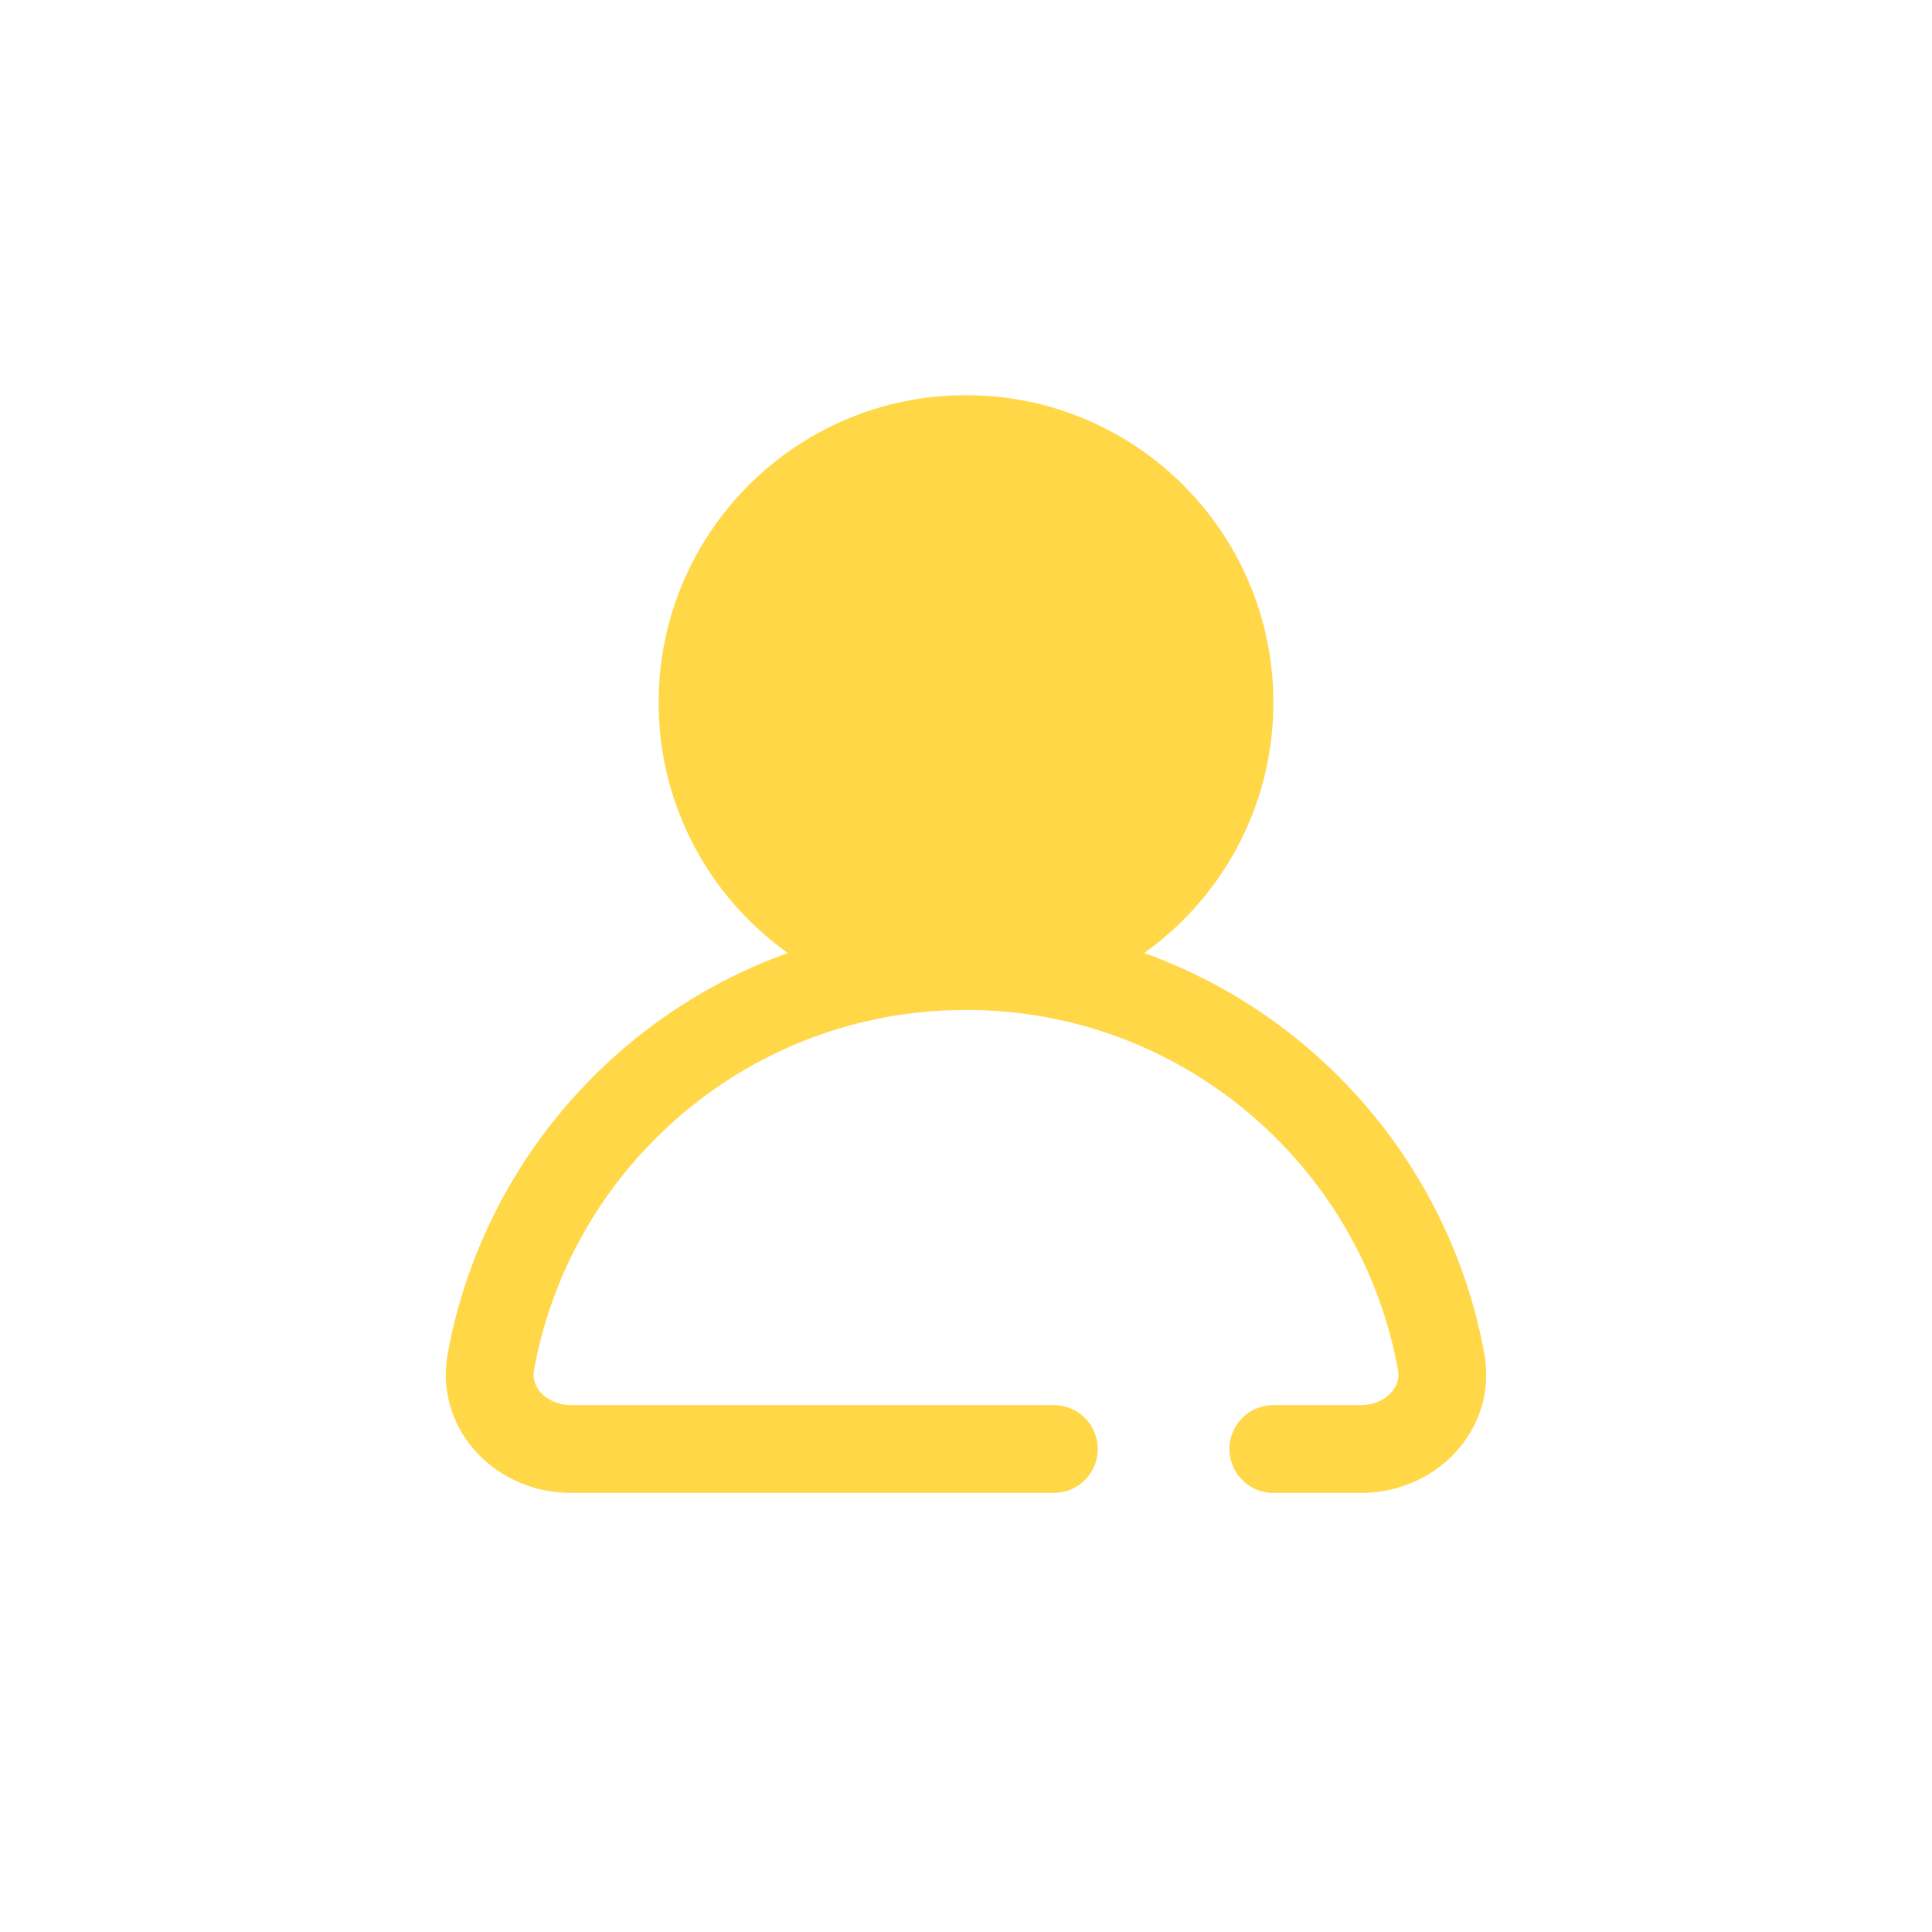
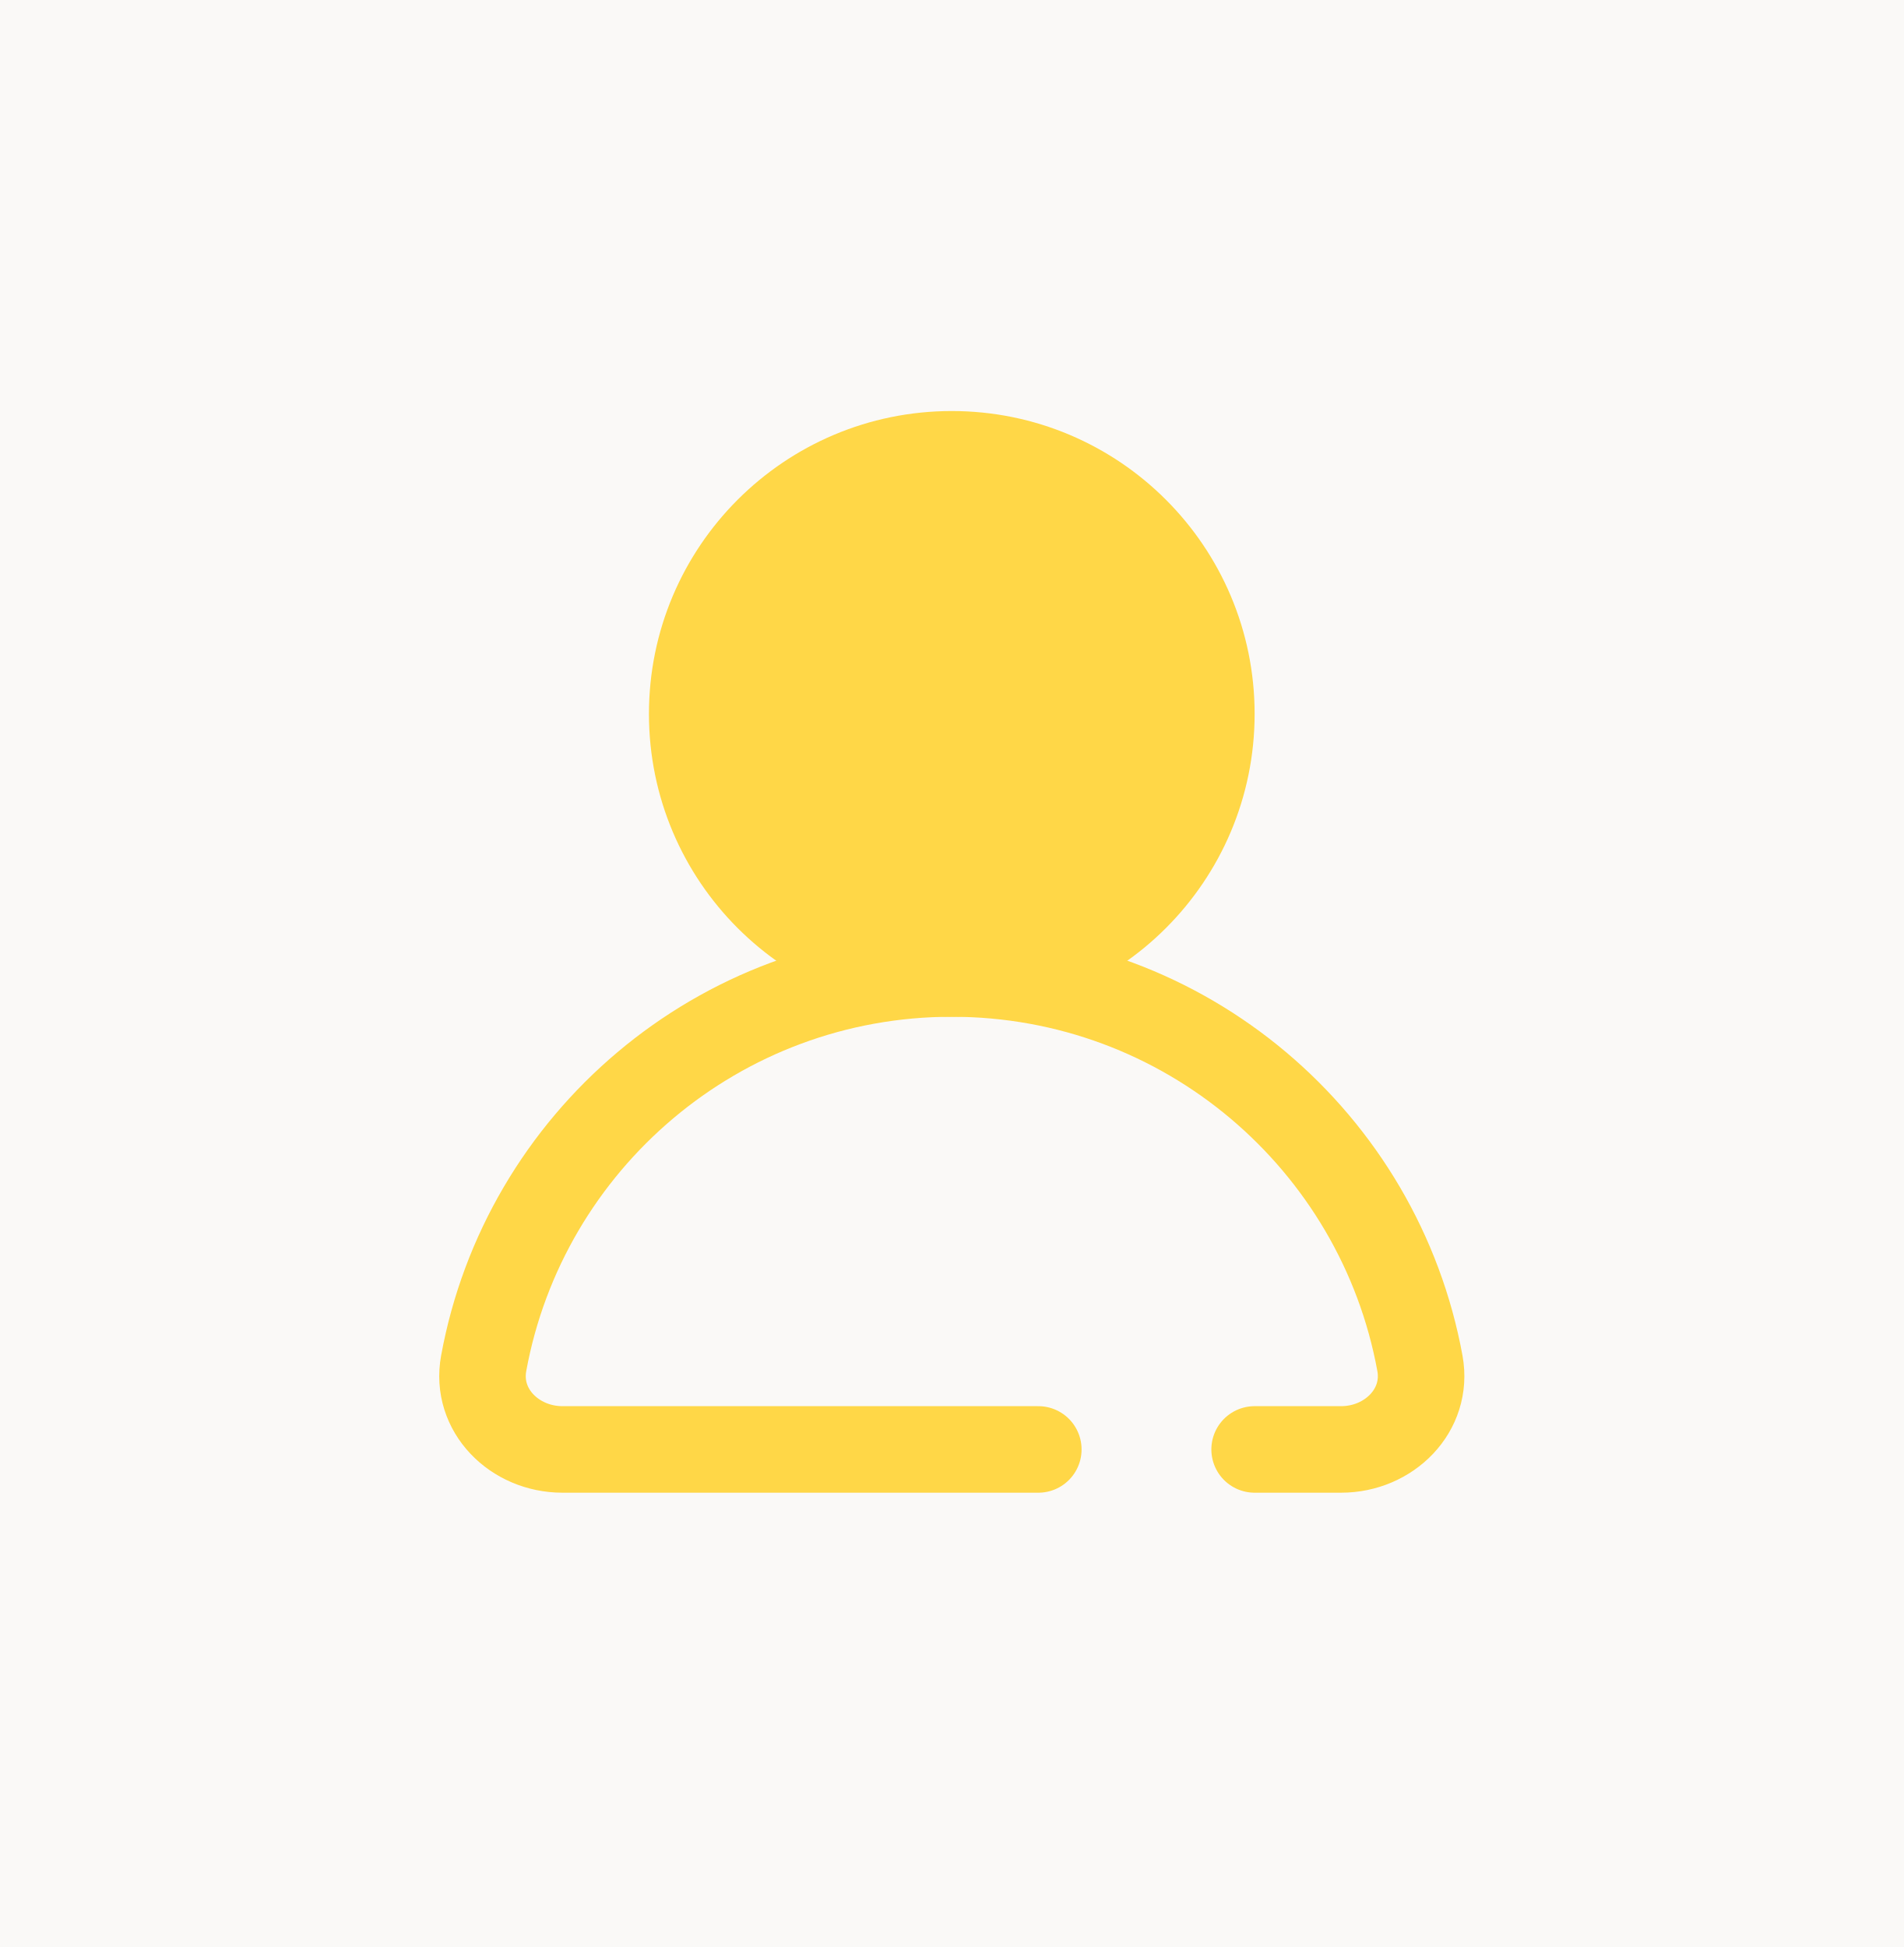
- <svg xmlns="http://www.w3.org/2000/svg" width="44" height="44" viewBox="0 0 44 44" fill="none">
-   <rect width="44" height="44" fill="#FAF9F7" />
-   <rect width="933" height="342" transform="translate(-310 -110)" fill="white" />
-   <path d="M24 33H13C11.895 33 10.981 32.097 11.18 31.01C12.116 25.885 16.604 22 22 22C27.396 22 31.884 25.885 32.821 31.01C33.019 32.097 32.105 33 31 33H29" stroke="#FFD747" stroke-width="2" stroke-linecap="round" stroke-linejoin="round" />
-   <circle cx="6" cy="6" r="6" transform="matrix(4.37114e-08 1 1 -4.37114e-08 16 10)" fill="#FFD747" stroke="#FFD747" stroke-width="2" stroke-linecap="round" stroke-linejoin="round" />
+ <svg xmlns="http://www.w3.org/2000/svg" width="44" height="45" viewBox="0 0 44 45" fill="none">
+   <rect width="44" height="45" fill="#FAF9F7" />
+   <g clip-path="url(#clip0_0_1)">
+     <rect width="933" height="806" transform="translate(-434 -200)" fill="white" />
+     <g filter="url(#filter0_d_0_1)">
+       <rect width="864" height="71" transform="translate(-482 -11)" fill="#FAF9F7" />
+       <path d="M24 33.5H13C11.895 33.5 10.981 32.597 11.18 31.51C12.116 26.385 16.604 22.5 22 22.5C27.396 22.5 31.884 26.385 32.821 31.51C33.019 32.597 32.105 33.5 31 33.5H29" stroke="#FFD747" stroke-width="2" stroke-linecap="round" stroke-linejoin="round" />
+       <circle cx="6" cy="6" r="6" transform="matrix(4.37114e-08 1 1 -4.37114e-08 16 10.5)" fill="#FFD747" stroke="#FFD747" stroke-width="2" stroke-linecap="round" stroke-linejoin="round" />
+     </g>
+   </g>
+   <defs>
+     <filter id="filter0_d_0_1" x="-492" y="-21" width="884" height="91" filterUnits="userSpaceOnUse" color-interpolation-filters="sRGB">
+       <feFlood flood-opacity="0" result="BackgroundImageFix" />
+       <feColorMatrix in="SourceAlpha" type="matrix" values="0 0 0 0 0 0 0 0 0 0 0 0 0 0 0 0 0 0 127 0" result="hardAlpha" />
+       <feOffset />
+       <feGaussianBlur stdDeviation="5" />
+       <feComposite in2="hardAlpha" operator="out" />
+       <feColorMatrix type="matrix" values="0 0 0 0 0 0 0 0 0 0 0 0 0 0 0 0 0 0 0.05 0" />
+       <feBlend mode="normal" in2="BackgroundImageFix" result="effect1_dropShadow_0_1" />
+       <feBlend mode="normal" in="SourceGraphic" in2="effect1_dropShadow_0_1" result="shape" />
+     </filter>
+     <clipPath id="clip0_0_1">
+       <rect width="933" height="806" fill="white" transform="translate(-434 -200)" />
+     </clipPath>
+   </defs>
</svg>
